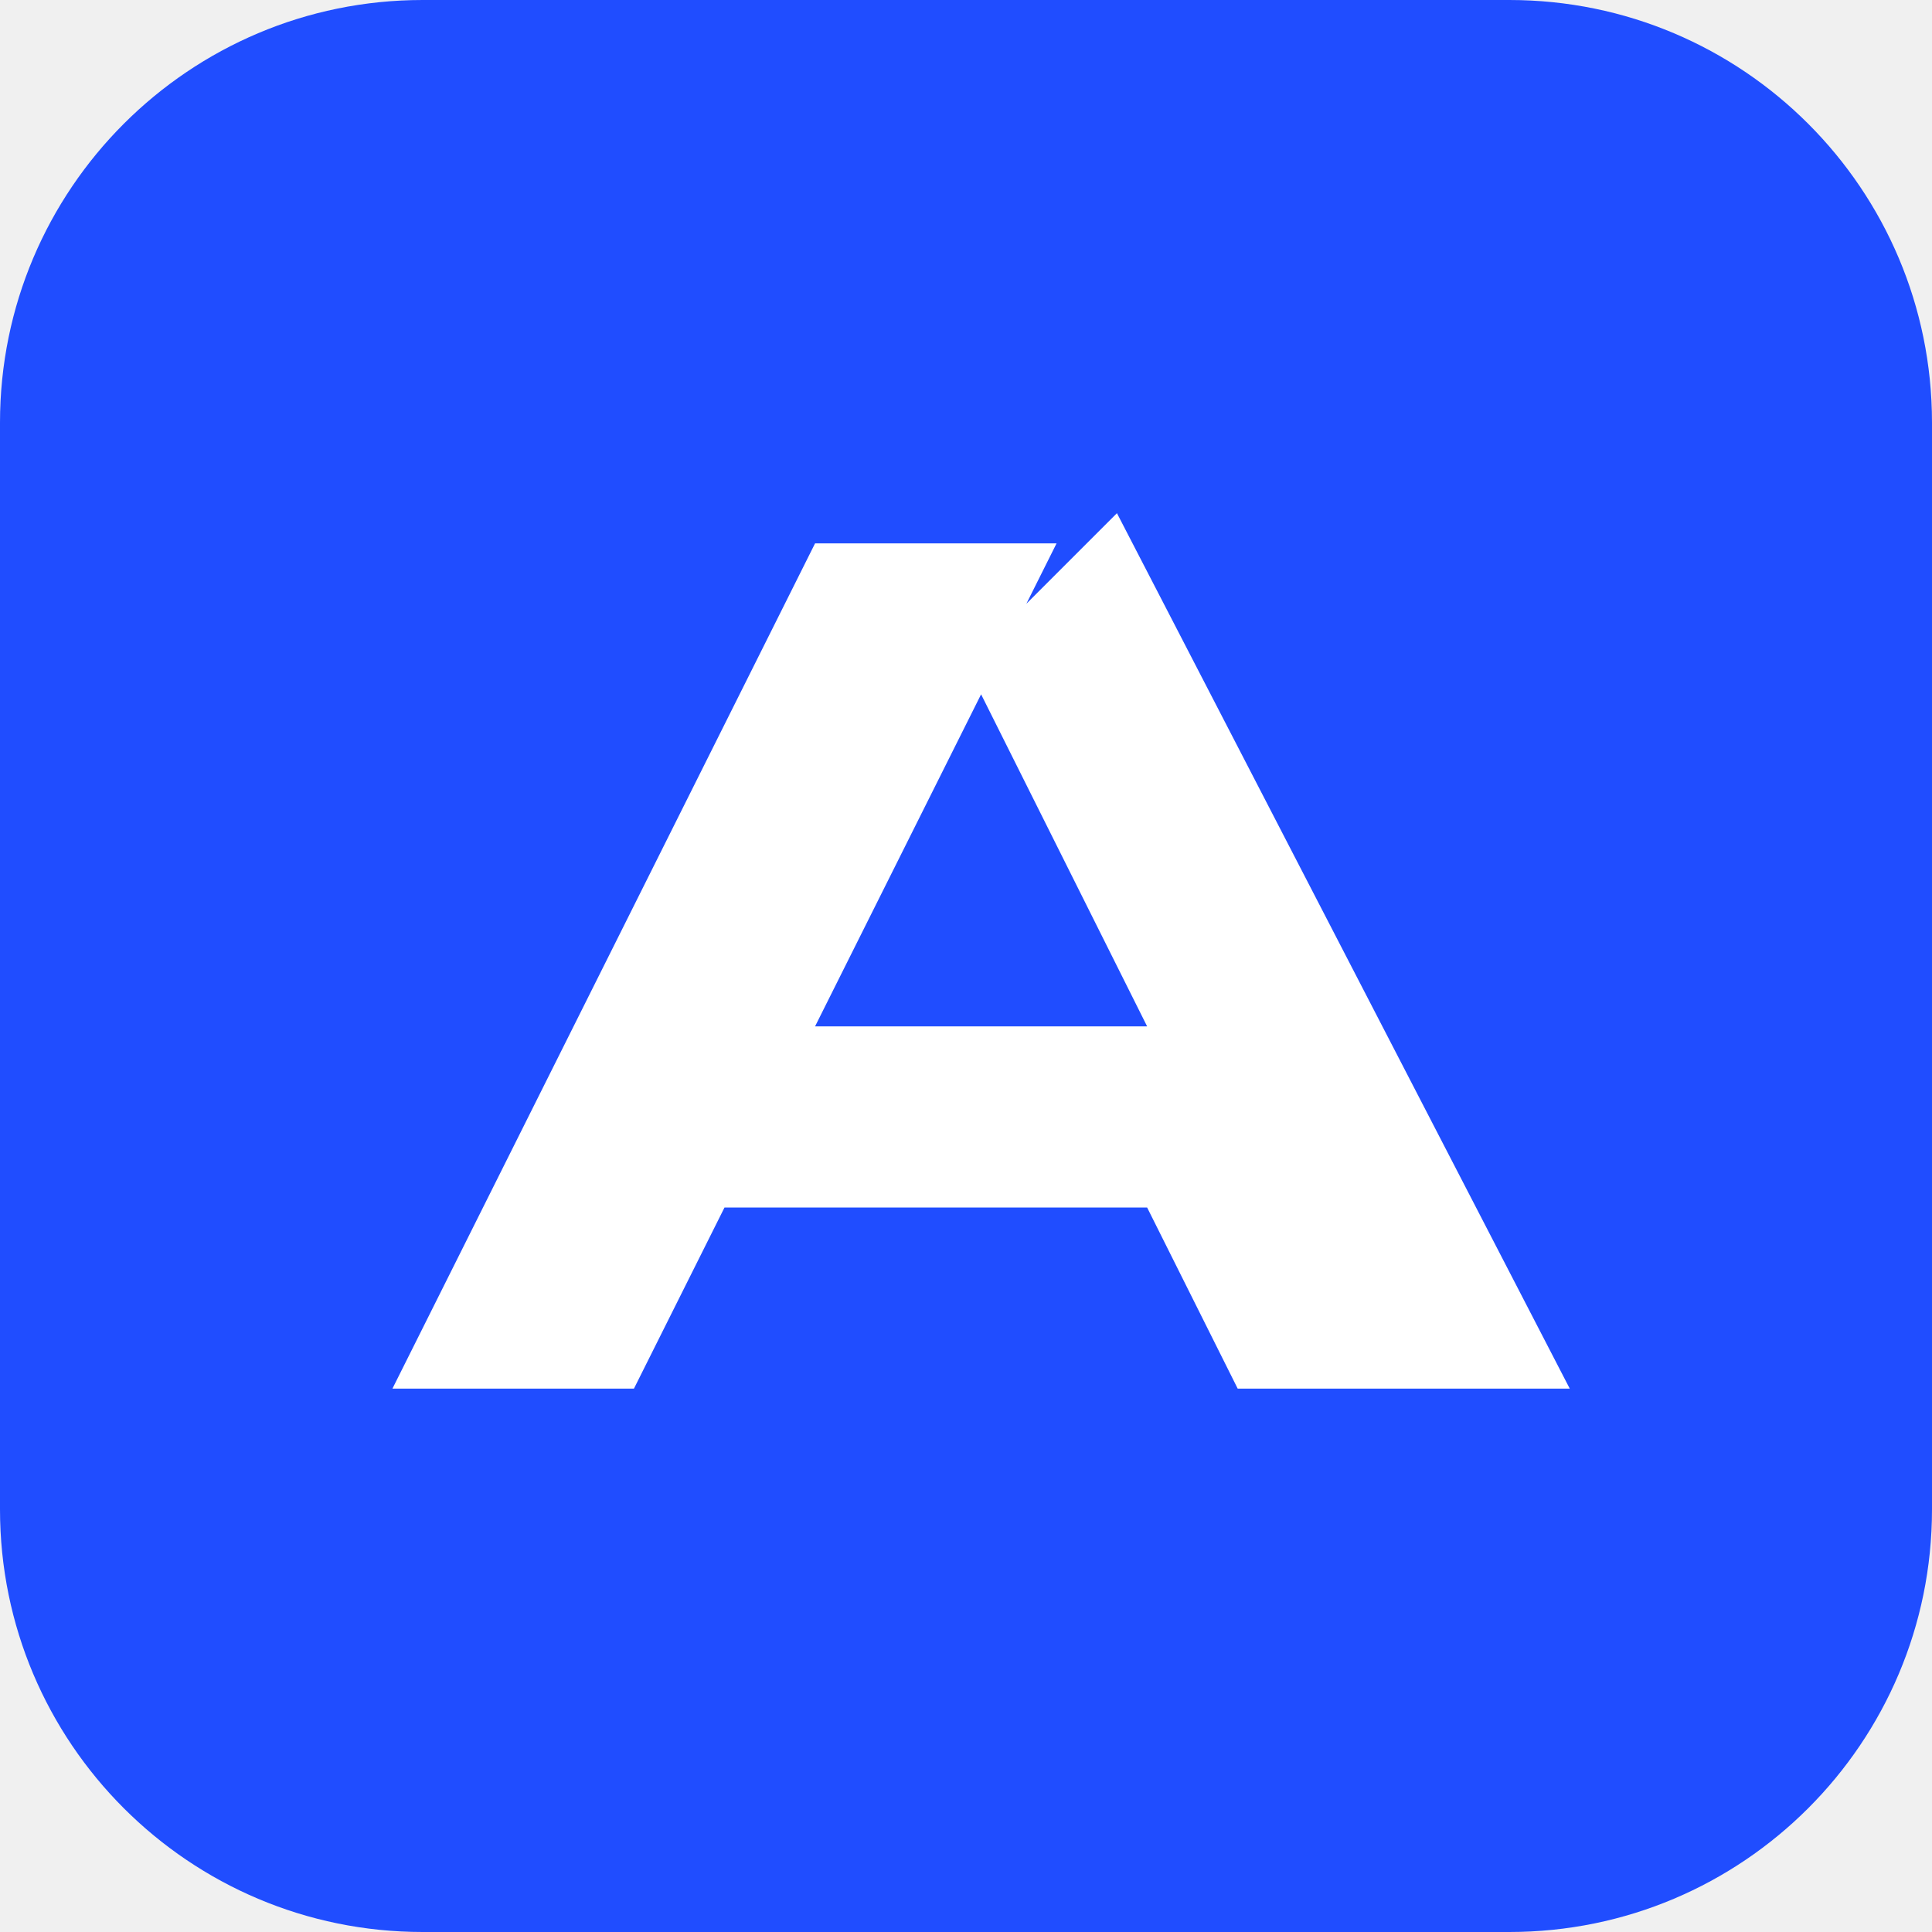
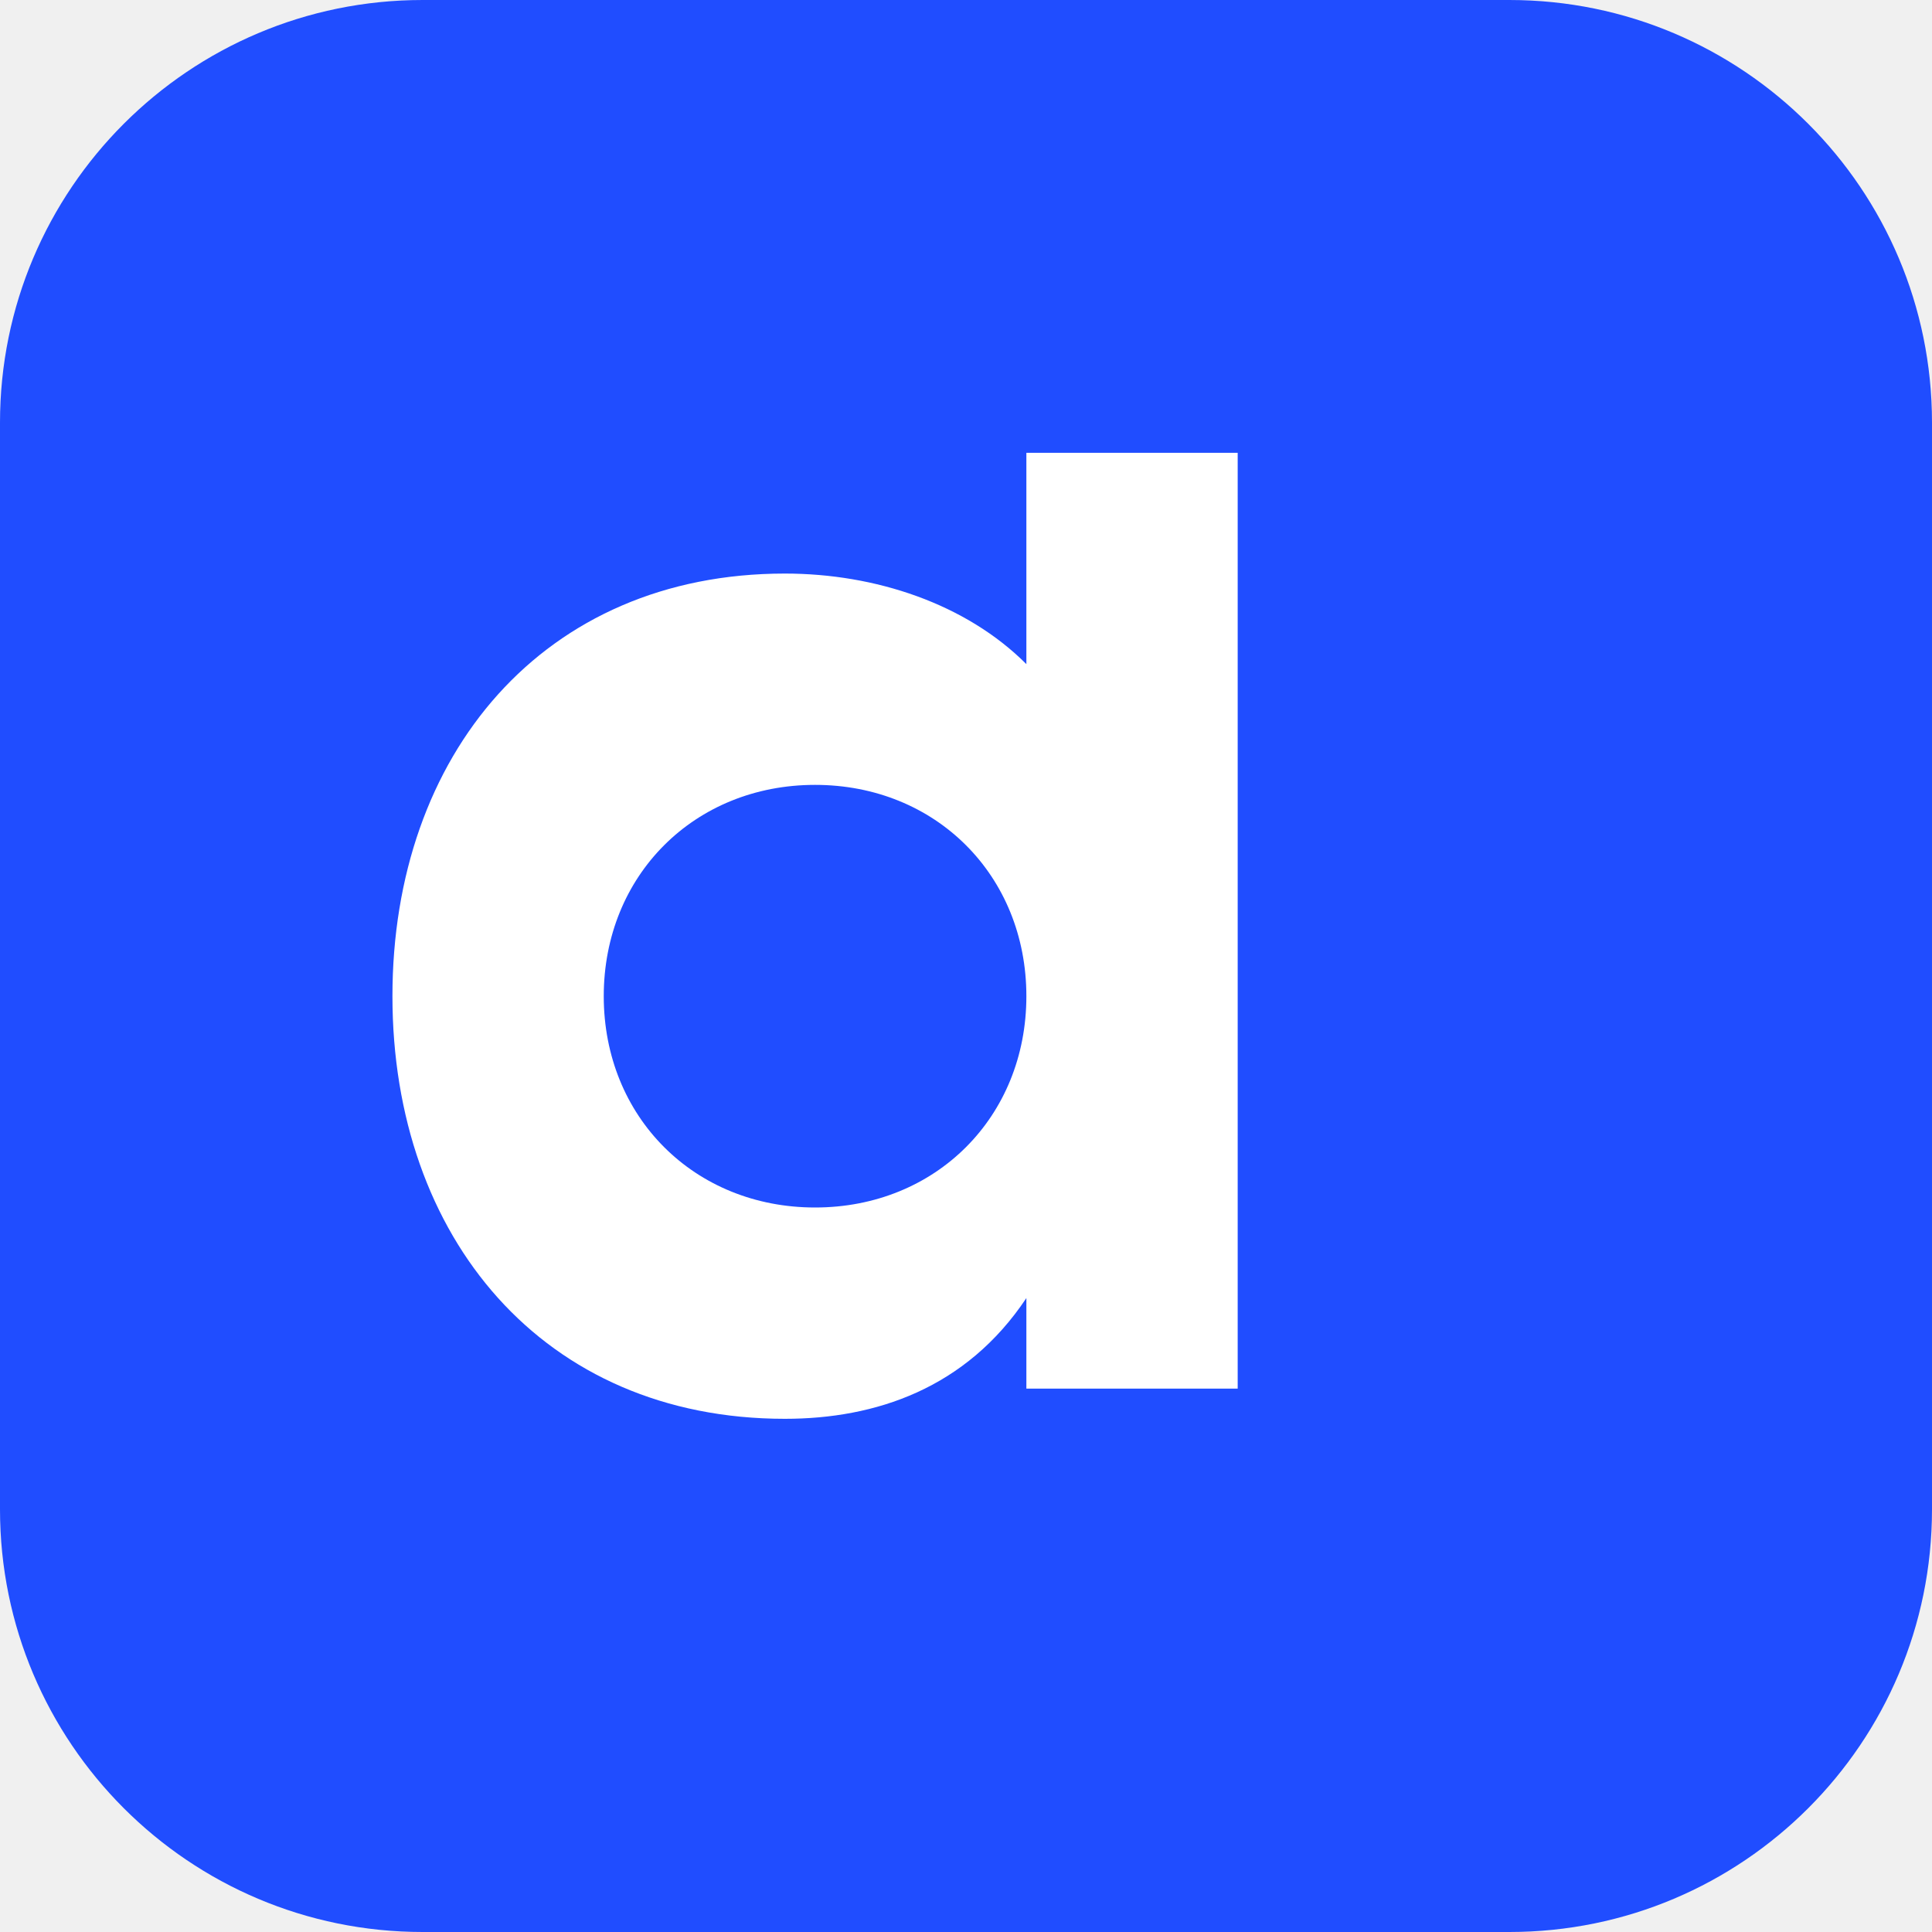
<svg xmlns="http://www.w3.org/2000/svg" viewBox="0 0 64 64">
  <rect width="64" height="64" rx="14" fill="#204dff" />
-   <path d="M13 46 27 18h8l-8 16h11l-6-12 5-5 15 29H41l-3-6H24l-3 6Z" fill="white" />
+   <path d="M41 15v31h-7v-3c-2 3-5 4-8 4-8 0-13-6-13-14s5-14 13-14c3 0 6 1 8 3v-7h7Zm-14 11c-4 0-7 3-7 7s3 7 7 7 7-3 7-7-3-7-7-7Z" fill="white" />
</svg>
